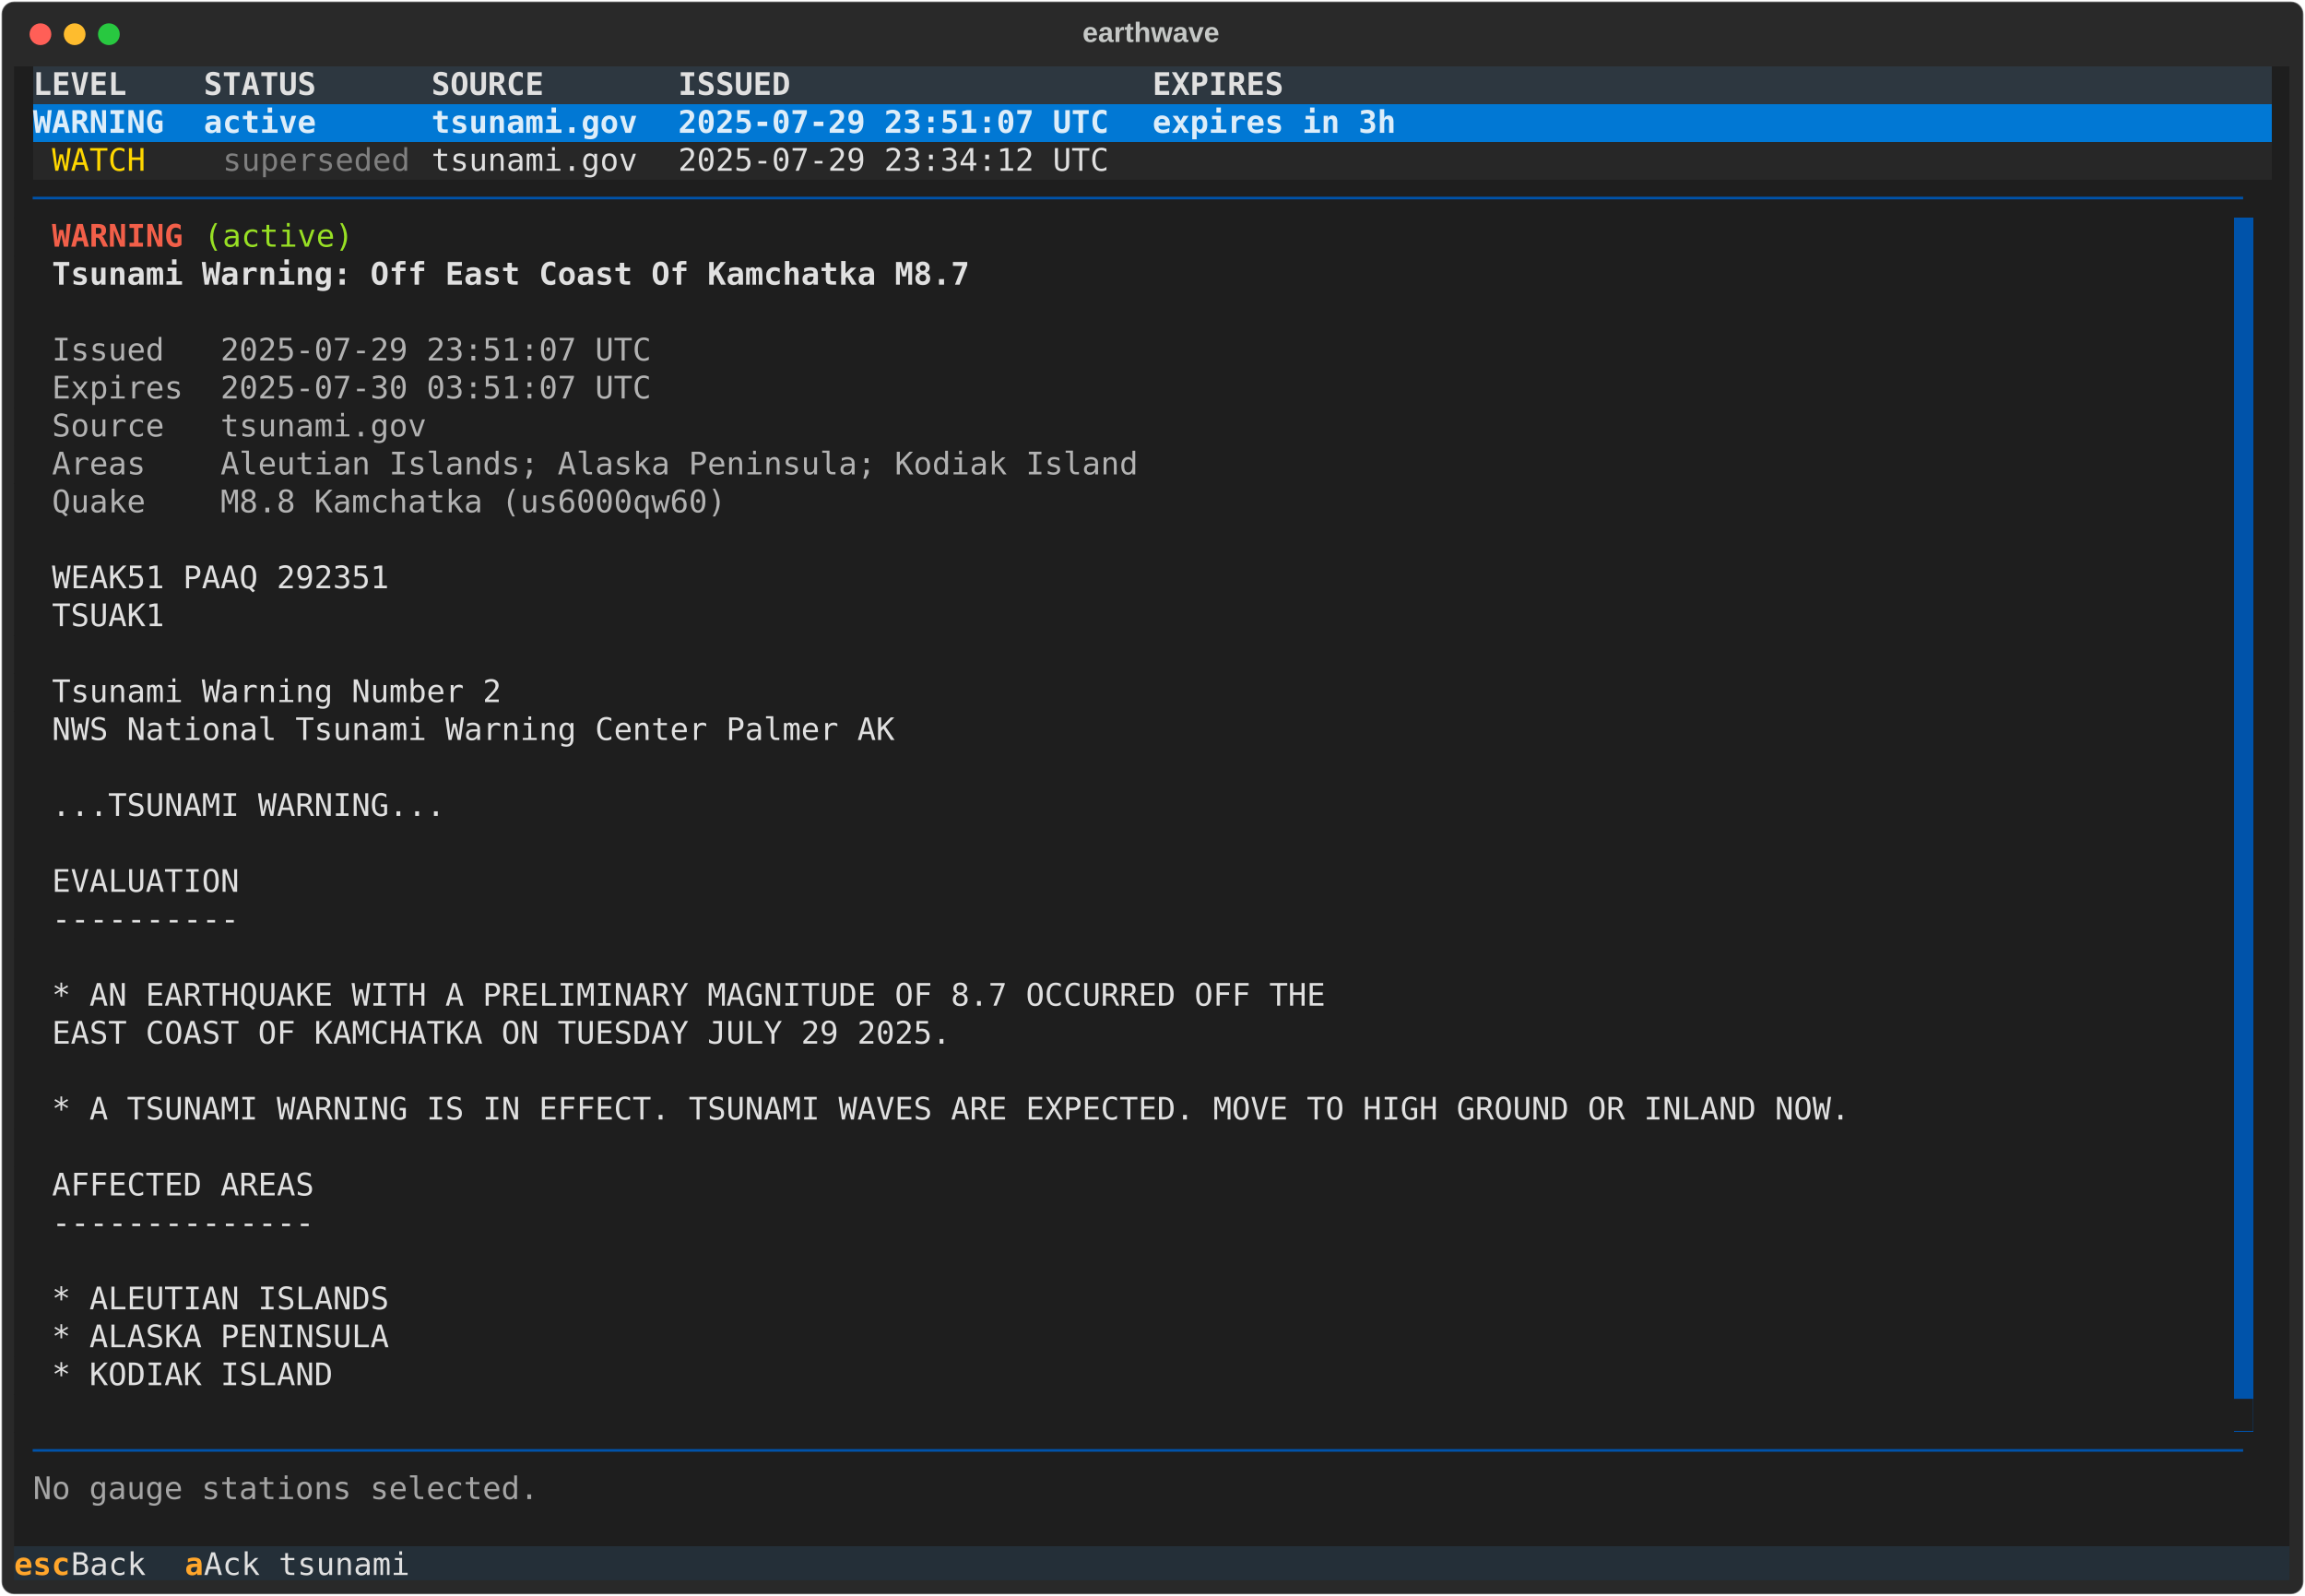
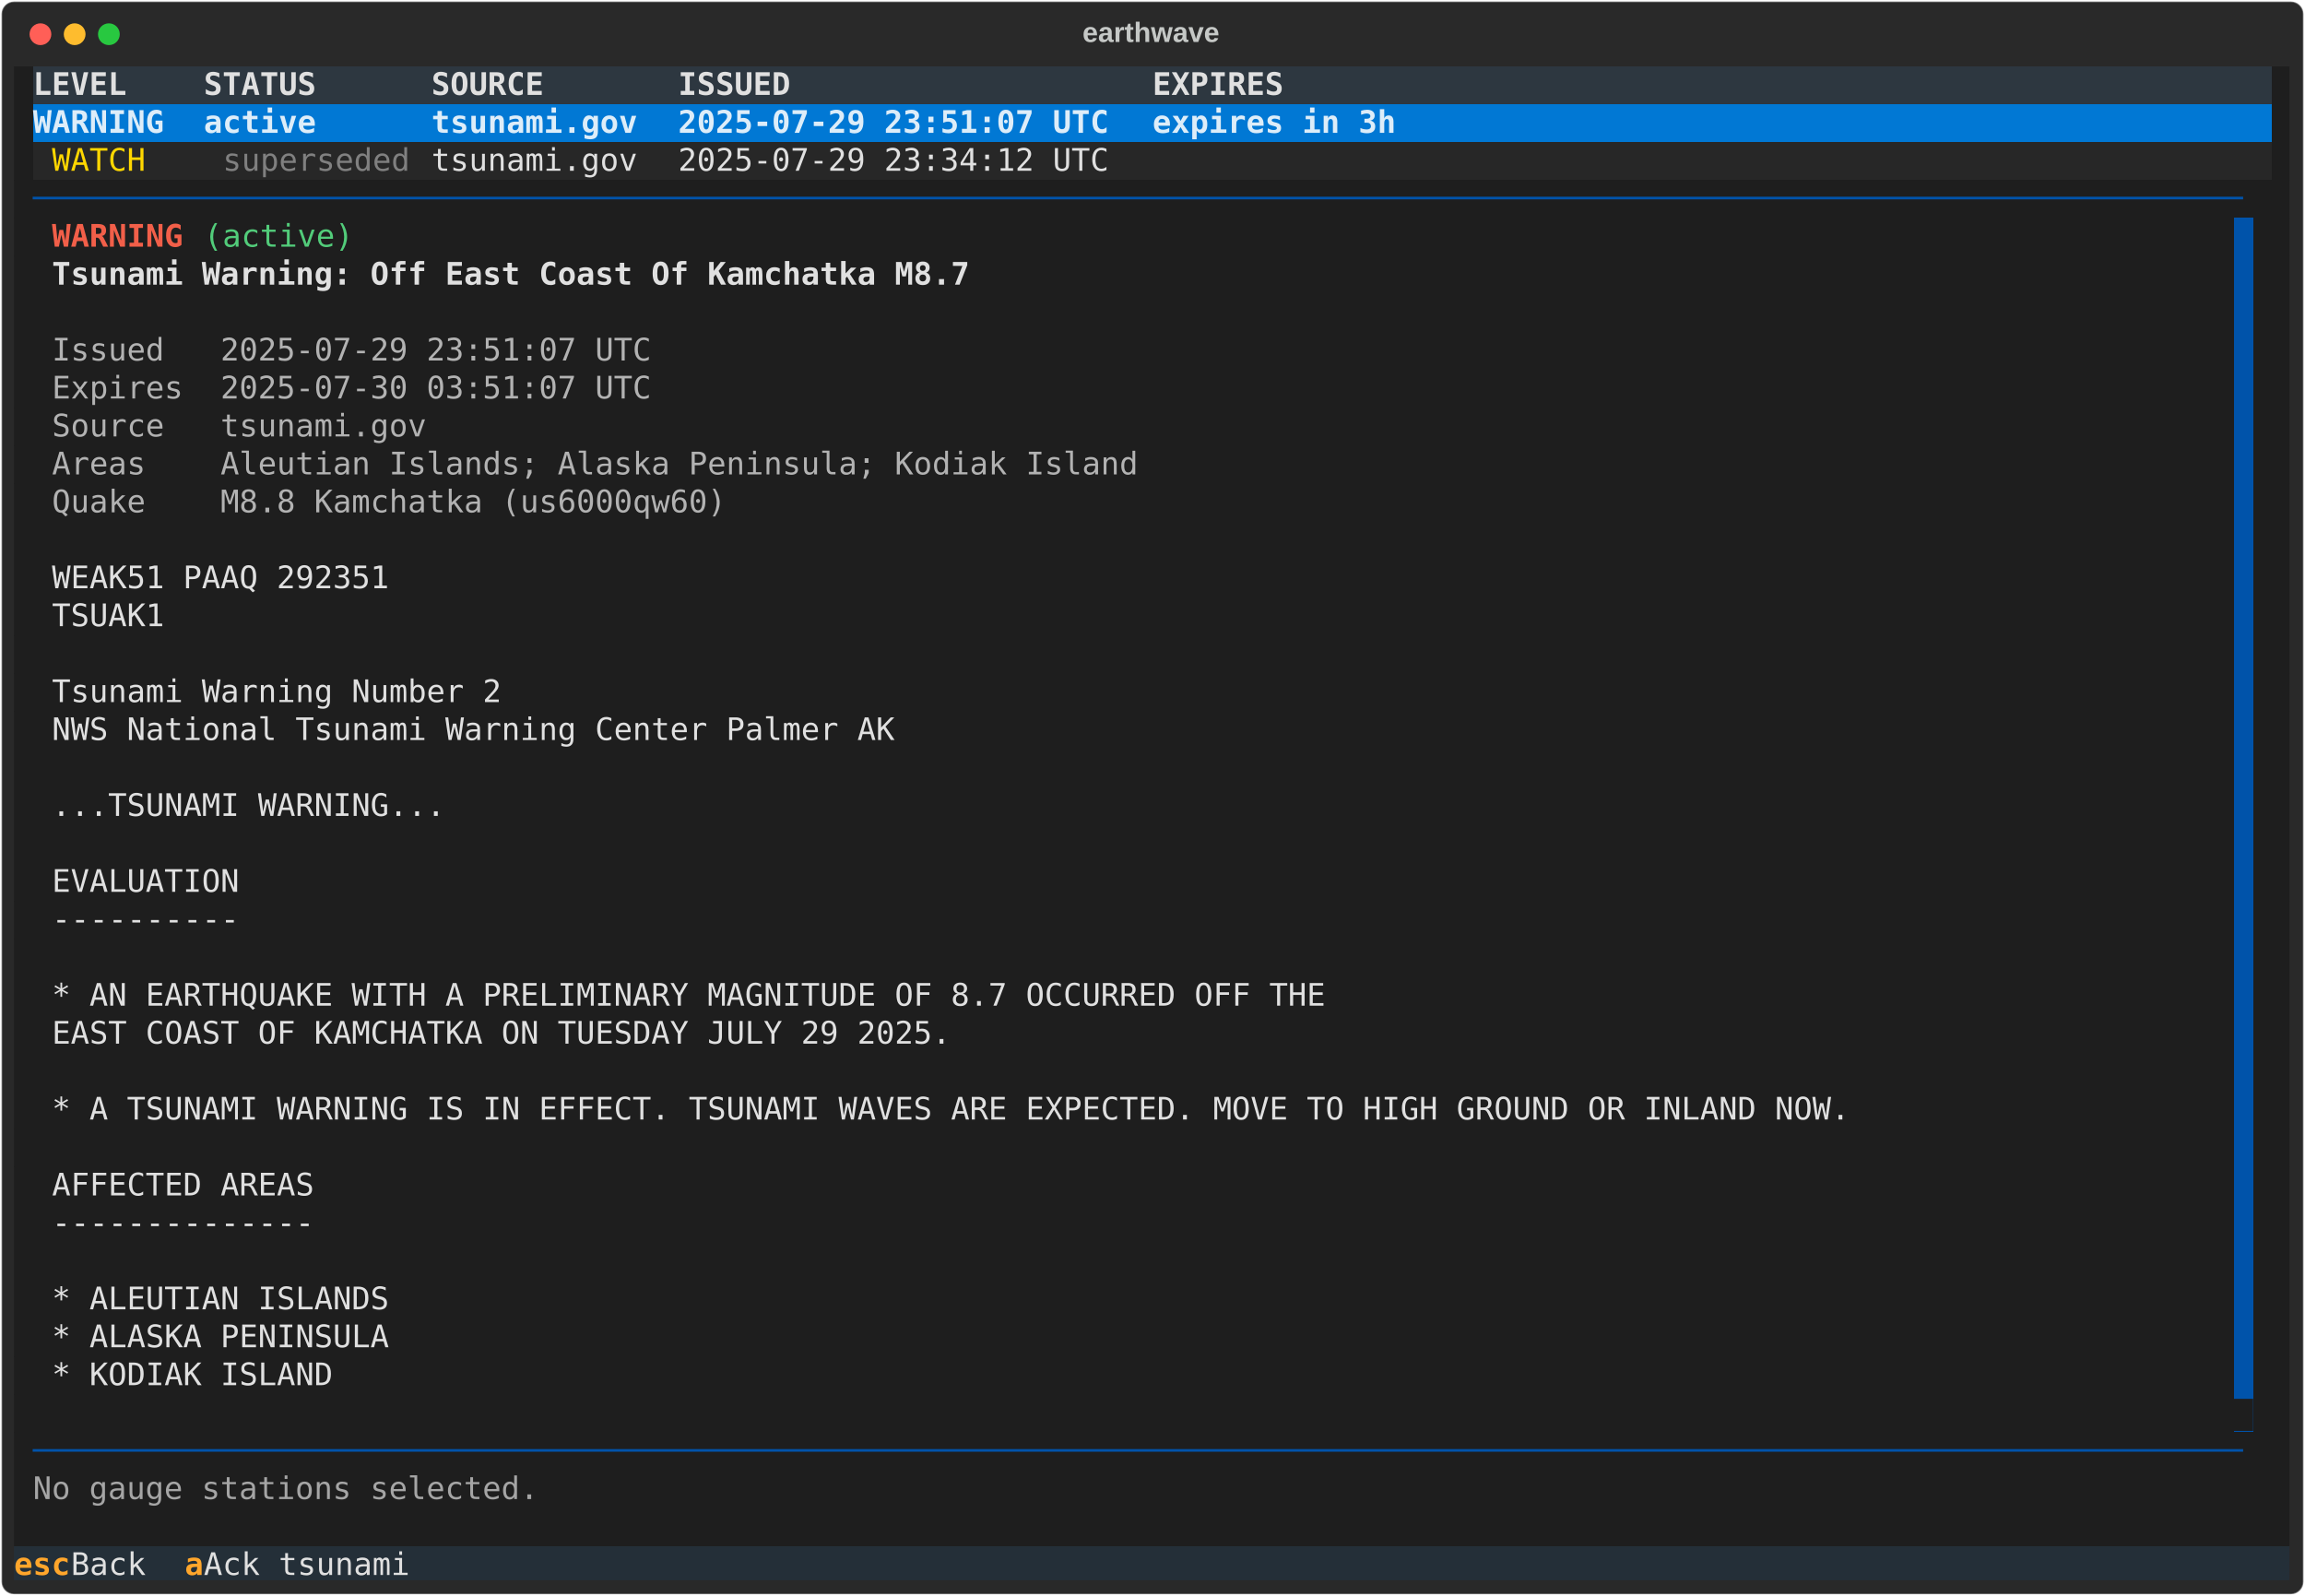
<svg xmlns="http://www.w3.org/2000/svg" class="rich-terminal" viewBox="0 0 1482 1026.0">
  <style>

    @font-face {
        font-family: "Fira Code";
        src: local("FiraCode-Regular"),
                url("https://cdnjs.cloudflare.com/ajax/libs/firacode/6.2.0/woff2/FiraCode-Regular.woff2") format("woff2"),
                url("https://cdnjs.cloudflare.com/ajax/libs/firacode/6.2.0/woff/FiraCode-Regular.woff") format("woff");
        font-style: normal;
        font-weight: 400;
    }
    @font-face {
        font-family: "Fira Code";
        src: local("FiraCode-Bold"),
                url("https://cdnjs.cloudflare.com/ajax/libs/firacode/6.2.0/woff2/FiraCode-Bold.woff2") format("woff2"),
                url("https://cdnjs.cloudflare.com/ajax/libs/firacode/6.2.0/woff/FiraCode-Bold.woff") format("woff");
        font-style: bold;
        font-weight: 700;
    }

    .terminal-matrix {
        font-family: Fira Code, monospace;
        font-size: 20px;
        line-height: 24.4px;
        font-variant-east-asian: full-width;
    }

    .terminal-title {
        font-size: 18px;
        font-weight: bold;
        font-family: arial;
    }

    .terminal-r1 { fill: #c5c8c6 }
.terminal-r2 { fill: #e0e0e0;font-weight: bold }
.terminal-r3 { fill: #ddedf9;font-weight: bold }
.terminal-r4 { fill: #e0e0e0 }
.terminal-r5 { fill: #ffd700 }
.terminal-r6 { fill: #808080 }
.terminal-r7 { fill: #0053aa }
.terminal-r8 { fill: #f25f49;font-weight: bold }
- .terminal-r9 { fill: #98e024 }
+ .terminal-r9 { fill: #52cc7a }
.terminal-r10 { fill: #1e1e1e }
.terminal-r11 { fill: #b2b2b2 }
.terminal-r12 { fill: #a5a5a5 }
.terminal-r13 { fill: #ffa62b;font-weight: bold }
    </style>
  <defs>
    <clipPath id="terminal-clip-terminal">
      <rect x="0" y="0" width="1463.0" height="975.0" />
    </clipPath>
    <clipPath id="terminal-line-0">
      <rect x="0" y="1.5" width="1464" height="24.65" />
    </clipPath>
    <clipPath id="terminal-line-1">
      <rect x="0" y="25.9" width="1464" height="24.65" />
    </clipPath>
    <clipPath id="terminal-line-2">
      <rect x="0" y="50.3" width="1464" height="24.65" />
    </clipPath>
    <clipPath id="terminal-line-3">
      <rect x="0" y="74.7" width="1464" height="24.65" />
    </clipPath>
    <clipPath id="terminal-line-4">
      <rect x="0" y="99.1" width="1464" height="24.65" />
    </clipPath>
    <clipPath id="terminal-line-5">
      <rect x="0" y="123.5" width="1464" height="24.65" />
    </clipPath>
    <clipPath id="terminal-line-6">
      <rect x="0" y="147.9" width="1464" height="24.65" />
    </clipPath>
    <clipPath id="terminal-line-7">
      <rect x="0" y="172.3" width="1464" height="24.65" />
    </clipPath>
    <clipPath id="terminal-line-8">
      <rect x="0" y="196.7" width="1464" height="24.65" />
    </clipPath>
    <clipPath id="terminal-line-9">
      <rect x="0" y="221.1" width="1464" height="24.65" />
    </clipPath>
    <clipPath id="terminal-line-10">
      <rect x="0" y="245.5" width="1464" height="24.65" />
    </clipPath>
    <clipPath id="terminal-line-11">
      <rect x="0" y="269.9" width="1464" height="24.65" />
    </clipPath>
    <clipPath id="terminal-line-12">
      <rect x="0" y="294.3" width="1464" height="24.65" />
    </clipPath>
    <clipPath id="terminal-line-13">
      <rect x="0" y="318.7" width="1464" height="24.65" />
    </clipPath>
    <clipPath id="terminal-line-14">
      <rect x="0" y="343.1" width="1464" height="24.65" />
    </clipPath>
    <clipPath id="terminal-line-15">
      <rect x="0" y="367.5" width="1464" height="24.65" />
    </clipPath>
    <clipPath id="terminal-line-16">
      <rect x="0" y="391.9" width="1464" height="24.65" />
    </clipPath>
    <clipPath id="terminal-line-17">
      <rect x="0" y="416.3" width="1464" height="24.65" />
    </clipPath>
    <clipPath id="terminal-line-18">
      <rect x="0" y="440.7" width="1464" height="24.65" />
    </clipPath>
    <clipPath id="terminal-line-19">
      <rect x="0" y="465.1" width="1464" height="24.65" />
    </clipPath>
    <clipPath id="terminal-line-20">
      <rect x="0" y="489.5" width="1464" height="24.65" />
    </clipPath>
    <clipPath id="terminal-line-21">
      <rect x="0" y="513.9" width="1464" height="24.65" />
    </clipPath>
    <clipPath id="terminal-line-22">
      <rect x="0" y="538.3" width="1464" height="24.65" />
    </clipPath>
    <clipPath id="terminal-line-23">
      <rect x="0" y="562.7" width="1464" height="24.65" />
    </clipPath>
    <clipPath id="terminal-line-24">
      <rect x="0" y="587.1" width="1464" height="24.65" />
    </clipPath>
    <clipPath id="terminal-line-25">
      <rect x="0" y="611.5" width="1464" height="24.65" />
    </clipPath>
    <clipPath id="terminal-line-26">
      <rect x="0" y="635.9" width="1464" height="24.65" />
    </clipPath>
    <clipPath id="terminal-line-27">
      <rect x="0" y="660.3" width="1464" height="24.65" />
    </clipPath>
    <clipPath id="terminal-line-28">
      <rect x="0" y="684.7" width="1464" height="24.65" />
    </clipPath>
    <clipPath id="terminal-line-29">
      <rect x="0" y="709.1" width="1464" height="24.65" />
    </clipPath>
    <clipPath id="terminal-line-30">
      <rect x="0" y="733.5" width="1464" height="24.65" />
    </clipPath>
    <clipPath id="terminal-line-31">
      <rect x="0" y="757.9" width="1464" height="24.65" />
    </clipPath>
    <clipPath id="terminal-line-32">
      <rect x="0" y="782.3" width="1464" height="24.65" />
    </clipPath>
    <clipPath id="terminal-line-33">
      <rect x="0" y="806.7" width="1464" height="24.65" />
    </clipPath>
    <clipPath id="terminal-line-34">
      <rect x="0" y="831.1" width="1464" height="24.65" />
    </clipPath>
    <clipPath id="terminal-line-35">
      <rect x="0" y="855.5" width="1464" height="24.65" />
    </clipPath>
    <clipPath id="terminal-line-36">
      <rect x="0" y="879.9" width="1464" height="24.65" />
    </clipPath>
    <clipPath id="terminal-line-37">
      <rect x="0" y="904.3" width="1464" height="24.65" />
    </clipPath>
    <clipPath id="terminal-line-38">
      <rect x="0" y="928.7" width="1464" height="24.65" />
    </clipPath>
  </defs>
  <rect fill="#292929" stroke="rgba(255,255,255,0.35)" stroke-width="1" x="1" y="1" width="1480" height="1024" rx="8" />
  <text class="terminal-title" fill="#c5c8c6" text-anchor="middle" x="740" y="27">earthwave</text>
  <g transform="translate(26,22)">
    <circle cx="0" cy="0" r="7" fill="#ff5f57" />
    <circle cx="22" cy="0" r="7" fill="#febc2e" />
    <circle cx="44" cy="0" r="7" fill="#28c840" />
  </g>
  <g transform="translate(9, 41)" clip-path="url(#terminal-clip-terminal)">
    <rect fill="#1e1e1e" x="0" y="1.5" width="12.2" height="24.65" shape-rendering="crispEdges" />
    <rect fill="#2d3740" x="12.2" y="1.5" width="109.8" height="24.65" shape-rendering="crispEdges" />
    <rect fill="#2d3740" x="122" y="1.5" width="146.4" height="24.65" shape-rendering="crispEdges" />
    <rect fill="#2d3740" x="268.4" y="1.5" width="158.6" height="24.65" shape-rendering="crispEdges" />
    <rect fill="#2d3740" x="427" y="1.5" width="305" height="24.65" shape-rendering="crispEdges" />
    <rect fill="#2d3740" x="732" y="1.5" width="183" height="24.65" shape-rendering="crispEdges" />
    <rect fill="#2d3740" x="915" y="1.5" width="536.8" height="24.65" shape-rendering="crispEdges" />
    <rect fill="#1e1e1e" x="1451.8" y="1.5" width="12.2" height="24.65" shape-rendering="crispEdges" />
    <rect fill="#1e1e1e" x="0" y="25.9" width="12.2" height="24.65" shape-rendering="crispEdges" />
    <rect fill="#0178d4" x="12.2" y="25.9" width="109.8" height="24.65" shape-rendering="crispEdges" />
    <rect fill="#0178d4" x="122" y="25.9" width="146.4" height="24.65" shape-rendering="crispEdges" />
    <rect fill="#0178d4" x="268.4" y="25.9" width="158.6" height="24.65" shape-rendering="crispEdges" />
    <rect fill="#0178d4" x="427" y="25.9" width="305" height="24.65" shape-rendering="crispEdges" />
    <rect fill="#0178d4" x="732" y="25.9" width="183" height="24.65" shape-rendering="crispEdges" />
    <rect fill="#0178d4" x="915" y="25.9" width="536.8" height="24.65" shape-rendering="crispEdges" />
    <rect fill="#1e1e1e" x="1451.8" y="25.9" width="12.2" height="24.65" shape-rendering="crispEdges" />
    <rect fill="#1e1e1e" x="0" y="50.3" width="12.2" height="24.65" shape-rendering="crispEdges" />
    <rect fill="#272727" x="12.2" y="50.3" width="12.2" height="24.65" shape-rendering="crispEdges" />
    <rect fill="#272727" x="24.4" y="50.3" width="61" height="24.65" shape-rendering="crispEdges" />
    <rect fill="#272727" x="85.4" y="50.3" width="36.6" height="24.65" shape-rendering="crispEdges" />
    <rect fill="#272727" x="122" y="50.3" width="12.2" height="24.65" shape-rendering="crispEdges" />
    <rect fill="#272727" x="134.2" y="50.3" width="122" height="24.65" shape-rendering="crispEdges" />
    <rect fill="#272727" x="256.2" y="50.3" width="12.2" height="24.65" shape-rendering="crispEdges" />
    <rect fill="#272727" x="268.4" y="50.3" width="158.6" height="24.65" shape-rendering="crispEdges" />
    <rect fill="#272727" x="427" y="50.3" width="305" height="24.65" shape-rendering="crispEdges" />
    <rect fill="#272727" x="732" y="50.3" width="183" height="24.65" shape-rendering="crispEdges" />
    <rect fill="#272727" x="915" y="50.3" width="536.8" height="24.65" shape-rendering="crispEdges" />
    <rect fill="#1e1e1e" x="1451.8" y="50.3" width="12.2" height="24.65" shape-rendering="crispEdges" />
    <rect fill="#1e1e1e" x="0" y="74.7" width="12.2" height="24.65" shape-rendering="crispEdges" />
    <rect fill="#1e1e1e" x="12.2" y="74.7" width="1439.6" height="24.65" shape-rendering="crispEdges" />
    <rect fill="#1e1e1e" x="1451.8" y="74.7" width="12.2" height="24.65" shape-rendering="crispEdges" />
    <rect fill="#1e1e1e" x="0" y="99.1" width="24.4" height="24.65" shape-rendering="crispEdges" />
    <rect fill="#1e1e1e" x="24.4" y="99.1" width="97.6" height="24.65" shape-rendering="crispEdges" />
    <rect fill="#1e1e1e" x="122" y="99.1" width="97.6" height="24.65" shape-rendering="crispEdges" />
    <rect fill="#1e1e1e" x="219.6" y="99.1" width="1207.8" height="24.65" shape-rendering="crispEdges" />
    <rect fill="#0053aa" x="1427.4" y="99.1" width="12.2" height="24.65" shape-rendering="crispEdges" />
    <rect fill="#1e1e1e" x="1439.6" y="99.1" width="24.4" height="24.65" shape-rendering="crispEdges" />
    <rect fill="#1e1e1e" x="0" y="123.5" width="24.4" height="24.65" shape-rendering="crispEdges" />
    <rect fill="#1e1e1e" x="24.4" y="123.5" width="597.8" height="24.65" shape-rendering="crispEdges" />
    <rect fill="#1e1e1e" x="622.2" y="123.5" width="805.2" height="24.65" shape-rendering="crispEdges" />
    <rect fill="#0053aa" x="1427.4" y="123.5" width="12.2" height="24.65" shape-rendering="crispEdges" />
    <rect fill="#1e1e1e" x="1439.6" y="123.5" width="24.4" height="24.65" shape-rendering="crispEdges" />
    <rect fill="#1e1e1e" x="0" y="147.9" width="24.4" height="24.65" shape-rendering="crispEdges" />
    <rect fill="#1e1e1e" x="24.4" y="147.9" width="0" height="24.65" shape-rendering="crispEdges" />
    <rect fill="#1e1e1e" x="24.4" y="147.9" width="1403" height="24.65" shape-rendering="crispEdges" />
    <rect fill="#0053aa" x="1427.4" y="147.9" width="12.2" height="24.65" shape-rendering="crispEdges" />
    <rect fill="#1e1e1e" x="1439.6" y="147.9" width="24.4" height="24.65" shape-rendering="crispEdges" />
    <rect fill="#1e1e1e" x="0" y="172.3" width="24.4" height="24.65" shape-rendering="crispEdges" />
    <rect fill="#1e1e1e" x="24.4" y="172.3" width="390.4" height="24.65" shape-rendering="crispEdges" />
    <rect fill="#1e1e1e" x="414.8" y="172.3" width="1012.6" height="24.65" shape-rendering="crispEdges" />
    <rect fill="#0053aa" x="1427.4" y="172.3" width="12.2" height="24.65" shape-rendering="crispEdges" />
    <rect fill="#1e1e1e" x="1439.6" y="172.3" width="24.4" height="24.65" shape-rendering="crispEdges" />
    <rect fill="#1e1e1e" x="0" y="196.7" width="24.4" height="24.65" shape-rendering="crispEdges" />
    <rect fill="#1e1e1e" x="24.4" y="196.7" width="390.4" height="24.65" shape-rendering="crispEdges" />
    <rect fill="#1e1e1e" x="414.8" y="196.7" width="1012.6" height="24.65" shape-rendering="crispEdges" />
    <rect fill="#0053aa" x="1427.4" y="196.7" width="12.2" height="24.65" shape-rendering="crispEdges" />
    <rect fill="#1e1e1e" x="1439.6" y="196.7" width="24.4" height="24.65" shape-rendering="crispEdges" />
    <rect fill="#1e1e1e" x="0" y="221.1" width="24.4" height="24.65" shape-rendering="crispEdges" />
    <rect fill="#1e1e1e" x="24.4" y="221.1" width="244" height="24.65" shape-rendering="crispEdges" />
    <rect fill="#1e1e1e" x="268.4" y="221.1" width="1159" height="24.65" shape-rendering="crispEdges" />
    <rect fill="#0053aa" x="1427.4" y="221.1" width="12.2" height="24.65" shape-rendering="crispEdges" />
    <rect fill="#1e1e1e" x="1439.6" y="221.1" width="24.4" height="24.65" shape-rendering="crispEdges" />
    <rect fill="#1e1e1e" x="0" y="245.5" width="24.4" height="24.65" shape-rendering="crispEdges" />
    <rect fill="#1e1e1e" x="24.4" y="245.5" width="707.6" height="24.65" shape-rendering="crispEdges" />
    <rect fill="#1e1e1e" x="732" y="245.5" width="695.4" height="24.65" shape-rendering="crispEdges" />
    <rect fill="#0053aa" x="1427.4" y="245.5" width="12.2" height="24.65" shape-rendering="crispEdges" />
    <rect fill="#1e1e1e" x="1439.6" y="245.5" width="24.4" height="24.65" shape-rendering="crispEdges" />
    <rect fill="#1e1e1e" x="0" y="269.9" width="24.4" height="24.65" shape-rendering="crispEdges" />
    <rect fill="#1e1e1e" x="24.4" y="269.9" width="439.2" height="24.65" shape-rendering="crispEdges" />
    <rect fill="#1e1e1e" x="463.6" y="269.9" width="963.8" height="24.65" shape-rendering="crispEdges" />
    <rect fill="#0053aa" x="1427.4" y="269.9" width="12.2" height="24.65" shape-rendering="crispEdges" />
    <rect fill="#1e1e1e" x="1439.6" y="269.9" width="24.4" height="24.65" shape-rendering="crispEdges" />
    <rect fill="#1e1e1e" x="0" y="294.3" width="24.4" height="24.65" shape-rendering="crispEdges" />
    <rect fill="#1e1e1e" x="24.4" y="294.3" width="0" height="24.65" shape-rendering="crispEdges" />
    <rect fill="#1e1e1e" x="24.4" y="294.3" width="1403" height="24.65" shape-rendering="crispEdges" />
    <rect fill="#0053aa" x="1427.4" y="294.3" width="12.2" height="24.65" shape-rendering="crispEdges" />
    <rect fill="#1e1e1e" x="1439.6" y="294.3" width="24.4" height="24.65" shape-rendering="crispEdges" />
    <rect fill="#1e1e1e" x="0" y="318.7" width="24.4" height="24.65" shape-rendering="crispEdges" />
    <rect fill="#1e1e1e" x="24.4" y="318.7" width="219.6" height="24.65" shape-rendering="crispEdges" />
    <rect fill="#1e1e1e" x="244" y="318.7" width="1183.4" height="24.65" shape-rendering="crispEdges" />
    <rect fill="#0053aa" x="1427.4" y="318.7" width="12.2" height="24.65" shape-rendering="crispEdges" />
    <rect fill="#1e1e1e" x="1439.6" y="318.7" width="24.4" height="24.65" shape-rendering="crispEdges" />
    <rect fill="#1e1e1e" x="0" y="343.1" width="24.4" height="24.65" shape-rendering="crispEdges" />
    <rect fill="#1e1e1e" x="24.4" y="343.1" width="73.2" height="24.65" shape-rendering="crispEdges" />
    <rect fill="#1e1e1e" x="97.6" y="343.1" width="1329.8" height="24.65" shape-rendering="crispEdges" />
    <rect fill="#0053aa" x="1427.4" y="343.1" width="12.2" height="24.65" shape-rendering="crispEdges" />
    <rect fill="#1e1e1e" x="1439.6" y="343.1" width="24.4" height="24.65" shape-rendering="crispEdges" />
    <rect fill="#1e1e1e" x="0" y="367.5" width="24.4" height="24.65" shape-rendering="crispEdges" />
    <rect fill="#1e1e1e" x="24.4" y="367.5" width="0" height="24.65" shape-rendering="crispEdges" />
    <rect fill="#1e1e1e" x="24.4" y="367.5" width="1403" height="24.65" shape-rendering="crispEdges" />
    <rect fill="#0053aa" x="1427.4" y="367.5" width="12.2" height="24.65" shape-rendering="crispEdges" />
    <rect fill="#1e1e1e" x="1439.6" y="367.5" width="24.4" height="24.65" shape-rendering="crispEdges" />
    <rect fill="#1e1e1e" x="0" y="391.9" width="24.4" height="24.65" shape-rendering="crispEdges" />
    <rect fill="#1e1e1e" x="24.4" y="391.9" width="292.8" height="24.65" shape-rendering="crispEdges" />
    <rect fill="#1e1e1e" x="317.2" y="391.9" width="1110.2" height="24.65" shape-rendering="crispEdges" />
    <rect fill="#0053aa" x="1427.4" y="391.9" width="12.2" height="24.65" shape-rendering="crispEdges" />
    <rect fill="#1e1e1e" x="1439.6" y="391.9" width="24.4" height="24.65" shape-rendering="crispEdges" />
    <rect fill="#1e1e1e" x="0" y="416.3" width="24.4" height="24.65" shape-rendering="crispEdges" />
    <rect fill="#1e1e1e" x="24.4" y="416.3" width="549" height="24.65" shape-rendering="crispEdges" />
    <rect fill="#1e1e1e" x="573.4" y="416.3" width="854" height="24.65" shape-rendering="crispEdges" />
    <rect fill="#0053aa" x="1427.4" y="416.3" width="12.2" height="24.65" shape-rendering="crispEdges" />
    <rect fill="#1e1e1e" x="1439.6" y="416.3" width="24.4" height="24.65" shape-rendering="crispEdges" />
    <rect fill="#1e1e1e" x="0" y="440.7" width="24.4" height="24.65" shape-rendering="crispEdges" />
    <rect fill="#1e1e1e" x="24.4" y="440.7" width="0" height="24.65" shape-rendering="crispEdges" />
    <rect fill="#1e1e1e" x="24.4" y="440.7" width="1403" height="24.65" shape-rendering="crispEdges" />
    <rect fill="#0053aa" x="1427.4" y="440.7" width="12.2" height="24.65" shape-rendering="crispEdges" />
    <rect fill="#1e1e1e" x="1439.6" y="440.7" width="24.4" height="24.65" shape-rendering="crispEdges" />
    <rect fill="#1e1e1e" x="0" y="465.1" width="24.4" height="24.65" shape-rendering="crispEdges" />
    <rect fill="#1e1e1e" x="24.4" y="465.1" width="256.2" height="24.65" shape-rendering="crispEdges" />
    <rect fill="#1e1e1e" x="280.6" y="465.1" width="1146.8" height="24.65" shape-rendering="crispEdges" />
    <rect fill="#0053aa" x="1427.4" y="465.1" width="12.2" height="24.65" shape-rendering="crispEdges" />
    <rect fill="#1e1e1e" x="1439.6" y="465.1" width="24.4" height="24.65" shape-rendering="crispEdges" />
    <rect fill="#1e1e1e" x="0" y="489.5" width="24.4" height="24.65" shape-rendering="crispEdges" />
    <rect fill="#1e1e1e" x="24.4" y="489.5" width="0" height="24.65" shape-rendering="crispEdges" />
    <rect fill="#1e1e1e" x="24.4" y="489.5" width="1403" height="24.65" shape-rendering="crispEdges" />
    <rect fill="#0053aa" x="1427.4" y="489.5" width="12.2" height="24.65" shape-rendering="crispEdges" />
    <rect fill="#1e1e1e" x="1439.6" y="489.5" width="24.4" height="24.65" shape-rendering="crispEdges" />
    <rect fill="#1e1e1e" x="0" y="513.9" width="24.4" height="24.65" shape-rendering="crispEdges" />
    <rect fill="#1e1e1e" x="24.4" y="513.9" width="122" height="24.65" shape-rendering="crispEdges" />
    <rect fill="#1e1e1e" x="146.4" y="513.9" width="1281" height="24.65" shape-rendering="crispEdges" />
    <rect fill="#0053aa" x="1427.4" y="513.9" width="12.2" height="24.65" shape-rendering="crispEdges" />
    <rect fill="#1e1e1e" x="1439.6" y="513.9" width="24.4" height="24.65" shape-rendering="crispEdges" />
    <rect fill="#1e1e1e" x="0" y="538.3" width="24.4" height="24.65" shape-rendering="crispEdges" />
    <rect fill="#1e1e1e" x="24.4" y="538.3" width="122" height="24.65" shape-rendering="crispEdges" />
    <rect fill="#1e1e1e" x="146.4" y="538.3" width="1281" height="24.65" shape-rendering="crispEdges" />
    <rect fill="#0053aa" x="1427.4" y="538.3" width="12.2" height="24.65" shape-rendering="crispEdges" />
    <rect fill="#1e1e1e" x="1439.6" y="538.3" width="24.4" height="24.65" shape-rendering="crispEdges" />
    <rect fill="#1e1e1e" x="0" y="562.7" width="24.4" height="24.65" shape-rendering="crispEdges" />
    <rect fill="#1e1e1e" x="24.4" y="562.7" width="0" height="24.65" shape-rendering="crispEdges" />
    <rect fill="#1e1e1e" x="24.4" y="562.7" width="1403" height="24.65" shape-rendering="crispEdges" />
    <rect fill="#0053aa" x="1427.4" y="562.7" width="12.2" height="24.65" shape-rendering="crispEdges" />
    <rect fill="#1e1e1e" x="1439.6" y="562.7" width="24.4" height="24.65" shape-rendering="crispEdges" />
    <rect fill="#1e1e1e" x="0" y="587.1" width="24.4" height="24.65" shape-rendering="crispEdges" />
    <rect fill="#1e1e1e" x="24.4" y="587.1" width="854" height="24.65" shape-rendering="crispEdges" />
    <rect fill="#1e1e1e" x="878.4" y="587.1" width="549" height="24.65" shape-rendering="crispEdges" />
    <rect fill="#0053aa" x="1427.4" y="587.1" width="12.2" height="24.65" shape-rendering="crispEdges" />
    <rect fill="#1e1e1e" x="1439.6" y="587.1" width="24.4" height="24.65" shape-rendering="crispEdges" />
    <rect fill="#1e1e1e" x="0" y="611.5" width="24.4" height="24.65" shape-rendering="crispEdges" />
    <rect fill="#1e1e1e" x="24.4" y="611.5" width="634.4" height="24.65" shape-rendering="crispEdges" />
    <rect fill="#1e1e1e" x="658.8" y="611.5" width="768.6" height="24.65" shape-rendering="crispEdges" />
    <rect fill="#0053aa" x="1427.4" y="611.5" width="12.2" height="24.65" shape-rendering="crispEdges" />
    <rect fill="#1e1e1e" x="1439.6" y="611.5" width="24.4" height="24.65" shape-rendering="crispEdges" />
    <rect fill="#1e1e1e" x="0" y="635.9" width="24.4" height="24.65" shape-rendering="crispEdges" />
    <rect fill="#1e1e1e" x="24.4" y="635.9" width="0" height="24.65" shape-rendering="crispEdges" />
    <rect fill="#1e1e1e" x="24.4" y="635.9" width="1403" height="24.65" shape-rendering="crispEdges" />
    <rect fill="#0053aa" x="1427.4" y="635.9" width="12.2" height="24.65" shape-rendering="crispEdges" />
    <rect fill="#1e1e1e" x="1439.6" y="635.9" width="24.4" height="24.65" shape-rendering="crispEdges" />
    <rect fill="#1e1e1e" x="0" y="660.3" width="24.4" height="24.65" shape-rendering="crispEdges" />
    <rect fill="#1e1e1e" x="24.4" y="660.3" width="1195.6" height="24.65" shape-rendering="crispEdges" />
    <rect fill="#1e1e1e" x="1220" y="660.3" width="207.4" height="24.65" shape-rendering="crispEdges" />
    <rect fill="#0053aa" x="1427.4" y="660.3" width="12.2" height="24.65" shape-rendering="crispEdges" />
    <rect fill="#1e1e1e" x="1439.6" y="660.3" width="24.4" height="24.65" shape-rendering="crispEdges" />
    <rect fill="#1e1e1e" x="0" y="684.7" width="24.4" height="24.65" shape-rendering="crispEdges" />
    <rect fill="#1e1e1e" x="24.4" y="684.7" width="0" height="24.65" shape-rendering="crispEdges" />
    <rect fill="#1e1e1e" x="24.4" y="684.7" width="1403" height="24.65" shape-rendering="crispEdges" />
    <rect fill="#0053aa" x="1427.4" y="684.7" width="12.2" height="24.65" shape-rendering="crispEdges" />
    <rect fill="#1e1e1e" x="1439.6" y="684.7" width="24.4" height="24.65" shape-rendering="crispEdges" />
    <rect fill="#1e1e1e" x="0" y="709.1" width="24.4" height="24.65" shape-rendering="crispEdges" />
    <rect fill="#1e1e1e" x="24.4" y="709.1" width="170.8" height="24.65" shape-rendering="crispEdges" />
    <rect fill="#1e1e1e" x="195.2" y="709.1" width="1232.2" height="24.65" shape-rendering="crispEdges" />
    <rect fill="#0053aa" x="1427.4" y="709.1" width="12.2" height="24.65" shape-rendering="crispEdges" />
    <rect fill="#1e1e1e" x="1439.6" y="709.1" width="24.4" height="24.65" shape-rendering="crispEdges" />
    <rect fill="#1e1e1e" x="0" y="733.5" width="24.4" height="24.65" shape-rendering="crispEdges" />
    <rect fill="#1e1e1e" x="24.4" y="733.5" width="170.8" height="24.65" shape-rendering="crispEdges" />
    <rect fill="#1e1e1e" x="195.2" y="733.5" width="1232.2" height="24.65" shape-rendering="crispEdges" />
    <rect fill="#0053aa" x="1427.4" y="733.5" width="12.2" height="24.65" shape-rendering="crispEdges" />
    <rect fill="#1e1e1e" x="1439.6" y="733.5" width="24.4" height="24.65" shape-rendering="crispEdges" />
    <rect fill="#1e1e1e" x="0" y="757.9" width="24.4" height="24.65" shape-rendering="crispEdges" />
    <rect fill="#1e1e1e" x="24.4" y="757.9" width="0" height="24.65" shape-rendering="crispEdges" />
    <rect fill="#1e1e1e" x="24.4" y="757.9" width="1403" height="24.65" shape-rendering="crispEdges" />
    <rect fill="#0053aa" x="1427.4" y="757.9" width="12.2" height="24.65" shape-rendering="crispEdges" />
    <rect fill="#1e1e1e" x="1439.6" y="757.9" width="24.4" height="24.65" shape-rendering="crispEdges" />
    <rect fill="#1e1e1e" x="0" y="782.3" width="24.4" height="24.65" shape-rendering="crispEdges" />
    <rect fill="#1e1e1e" x="24.4" y="782.3" width="244" height="24.65" shape-rendering="crispEdges" />
    <rect fill="#1e1e1e" x="268.4" y="782.3" width="1159" height="24.65" shape-rendering="crispEdges" />
    <rect fill="#0053aa" x="1427.4" y="782.3" width="12.2" height="24.65" shape-rendering="crispEdges" />
    <rect fill="#1e1e1e" x="1439.6" y="782.3" width="24.4" height="24.65" shape-rendering="crispEdges" />
    <rect fill="#1e1e1e" x="0" y="806.7" width="24.4" height="24.65" shape-rendering="crispEdges" />
    <rect fill="#1e1e1e" x="24.4" y="806.7" width="244" height="24.65" shape-rendering="crispEdges" />
    <rect fill="#1e1e1e" x="268.4" y="806.7" width="1159" height="24.65" shape-rendering="crispEdges" />
    <rect fill="#0053aa" x="1427.4" y="806.7" width="12.2" height="24.65" shape-rendering="crispEdges" />
    <rect fill="#1e1e1e" x="1439.6" y="806.7" width="24.4" height="24.65" shape-rendering="crispEdges" />
    <rect fill="#1e1e1e" x="0" y="831.1" width="24.4" height="24.65" shape-rendering="crispEdges" />
    <rect fill="#1e1e1e" x="24.4" y="831.1" width="207.4" height="24.65" shape-rendering="crispEdges" />
    <rect fill="#1e1e1e" x="231.8" y="831.1" width="1195.6" height="24.65" shape-rendering="crispEdges" />
    <rect fill="#0053aa" x="1427.4" y="831.1" width="12.2" height="24.65" shape-rendering="crispEdges" />
    <rect fill="#1e1e1e" x="1439.6" y="831.1" width="24.4" height="24.65" shape-rendering="crispEdges" />
    <rect fill="#1e1e1e" x="0" y="855.5" width="24.4" height="24.65" shape-rendering="crispEdges" />
    <rect fill="#1e1e1e" x="24.4" y="855.5" width="0" height="24.65" shape-rendering="crispEdges" />
    <rect fill="#1e1e1e" x="24.4" y="855.5" width="1403" height="24.65" shape-rendering="crispEdges" />
    <rect fill="#0053aa" x="1427.4" y="855.5" width="12.2" height="24.65" shape-rendering="crispEdges" />
    <rect fill="#1e1e1e" x="1439.6" y="855.5" width="24.4" height="24.65" shape-rendering="crispEdges" />
    <rect fill="#1e1e1e" x="0" y="879.9" width="12.2" height="24.65" shape-rendering="crispEdges" />
    <rect fill="#1e1e1e" x="12.2" y="879.9" width="1439.6" height="24.65" shape-rendering="crispEdges" />
    <rect fill="#1e1e1e" x="1451.8" y="879.9" width="12.2" height="24.65" shape-rendering="crispEdges" />
    <rect fill="#1e1e1e" x="0" y="904.3" width="12.2" height="24.65" shape-rendering="crispEdges" />
    <rect fill="#1e1e1e" x="12.2" y="904.3" width="329.4" height="24.65" shape-rendering="crispEdges" />
    <rect fill="#1e1e1e" x="341.6" y="904.3" width="1122.4" height="24.65" shape-rendering="crispEdges" />
    <rect fill="#1e1e1e" x="0" y="928.7" width="1464" height="24.65" shape-rendering="crispEdges" />
    <rect fill="#242f38" x="0" y="953.1" width="36.6" height="24.65" shape-rendering="crispEdges" />
    <rect fill="#242f38" x="36.6" y="953.1" width="61" height="24.65" shape-rendering="crispEdges" />
    <rect fill="#242f38" x="97.6" y="953.1" width="12.2" height="24.65" shape-rendering="crispEdges" />
    <rect fill="#242f38" x="109.8" y="953.1" width="12.2" height="24.65" shape-rendering="crispEdges" />
    <rect fill="#242f38" x="122" y="953.1" width="146.4" height="24.65" shape-rendering="crispEdges" />
    <rect fill="#242f38" x="268.4" y="953.1" width="1195.6" height="24.65" shape-rendering="crispEdges" />
    <g class="terminal-matrix">
      <text class="terminal-r2" x="12.2" y="20" textLength="109.8" clip-path="url(#terminal-line-0)"> LEVEL   </text>
      <text class="terminal-r2" x="122" y="20" textLength="146.4" clip-path="url(#terminal-line-0)"> STATUS     </text>
      <text class="terminal-r2" x="268.4" y="20" textLength="158.6" clip-path="url(#terminal-line-0)"> SOURCE      </text>
      <text class="terminal-r2" x="427" y="20" textLength="305" clip-path="url(#terminal-line-0)"> ISSUED                  </text>
      <text class="terminal-r2" x="732" y="20" textLength="183" clip-path="url(#terminal-line-0)"> EXPIRES       </text>
      <text class="terminal-r1" x="1464" y="20" textLength="12.2" clip-path="url(#terminal-line-0)">
</text>
      <text class="terminal-r3" x="12.2" y="44.4" textLength="109.8" clip-path="url(#terminal-line-1)"> WARNING </text>
      <text class="terminal-r3" x="122" y="44.4" textLength="146.4" clip-path="url(#terminal-line-1)"> active     </text>
      <text class="terminal-r3" x="268.4" y="44.4" textLength="158.6" clip-path="url(#terminal-line-1)"> tsunami.gov </text>
      <text class="terminal-r3" x="427" y="44.4" textLength="305" clip-path="url(#terminal-line-1)"> 2025-07-29 23:51:07 UTC </text>
      <text class="terminal-r3" x="732" y="44.4" textLength="183" clip-path="url(#terminal-line-1)"> expires in 3h </text>
      <text class="terminal-r1" x="1464" y="44.4" textLength="12.2" clip-path="url(#terminal-line-1)">
</text>
      <text class="terminal-r5" x="24.4" y="68.8" textLength="61" clip-path="url(#terminal-line-2)">WATCH</text>
      <text class="terminal-r6" x="134.2" y="68.8" textLength="122" clip-path="url(#terminal-line-2)">superseded</text>
      <text class="terminal-r4" x="268.4" y="68.8" textLength="158.6" clip-path="url(#terminal-line-2)"> tsunami.gov </text>
      <text class="terminal-r4" x="427" y="68.8" textLength="305" clip-path="url(#terminal-line-2)"> 2025-07-29 23:34:12 UTC </text>
      <text class="terminal-r1" x="1464" y="68.8" textLength="12.2" clip-path="url(#terminal-line-2)">
</text>
      <text class="terminal-r7" x="12.2" y="93.2" textLength="1439.6" clip-path="url(#terminal-line-3)">──────────────────────────────────────────────────────────────────────────────────────────────────────────────────────</text>
      <text class="terminal-r1" x="1464" y="93.2" textLength="12.2" clip-path="url(#terminal-line-3)">
</text>
      <text class="terminal-r8" x="24.4" y="117.6" textLength="97.6" clip-path="url(#terminal-line-4)">WARNING </text>
      <text class="terminal-r9" x="122" y="117.6" textLength="97.6" clip-path="url(#terminal-line-4)">(active)</text>
      <text class="terminal-r1" x="1464" y="117.6" textLength="12.2" clip-path="url(#terminal-line-4)">
</text>
      <text class="terminal-r2" x="24.4" y="142" textLength="597.8" clip-path="url(#terminal-line-5)">Tsunami Warning: Off East Coast Of Kamchatka M8.7</text>
      <text class="terminal-r1" x="1464" y="142" textLength="12.2" clip-path="url(#terminal-line-5)">
</text>
      <text class="terminal-r1" x="1464" y="166.4" textLength="12.2" clip-path="url(#terminal-line-6)">
</text>
      <text class="terminal-r11" x="24.4" y="190.8" textLength="390.4" clip-path="url(#terminal-line-7)">Issued   2025-07-29 23:51:07 UTC</text>
      <text class="terminal-r1" x="1464" y="190.8" textLength="12.2" clip-path="url(#terminal-line-7)">
</text>
      <text class="terminal-r11" x="24.4" y="215.2" textLength="390.4" clip-path="url(#terminal-line-8)">Expires  2025-07-30 03:51:07 UTC</text>
      <text class="terminal-r1" x="1464" y="215.2" textLength="12.2" clip-path="url(#terminal-line-8)">
</text>
      <text class="terminal-r11" x="24.4" y="239.6" textLength="244" clip-path="url(#terminal-line-9)">Source   tsunami.gov</text>
      <text class="terminal-r1" x="1464" y="239.6" textLength="12.2" clip-path="url(#terminal-line-9)">
</text>
      <text class="terminal-r11" x="24.4" y="264" textLength="707.6" clip-path="url(#terminal-line-10)">Areas    Aleutian Islands; Alaska Peninsula; Kodiak Island</text>
      <text class="terminal-r1" x="1464" y="264" textLength="12.2" clip-path="url(#terminal-line-10)">
</text>
      <text class="terminal-r11" x="24.4" y="288.4" textLength="439.2" clip-path="url(#terminal-line-11)">Quake    M8.8 Kamchatka (us6000qw60)</text>
      <text class="terminal-r1" x="1464" y="288.4" textLength="12.2" clip-path="url(#terminal-line-11)">
</text>
      <text class="terminal-r1" x="1464" y="312.8" textLength="12.2" clip-path="url(#terminal-line-12)">
</text>
      <text class="terminal-r4" x="24.4" y="337.2" textLength="219.6" clip-path="url(#terminal-line-13)">WEAK51 PAAQ 292351</text>
      <text class="terminal-r1" x="1464" y="337.2" textLength="12.2" clip-path="url(#terminal-line-13)">
</text>
      <text class="terminal-r4" x="24.4" y="361.6" textLength="73.2" clip-path="url(#terminal-line-14)">TSUAK1</text>
      <text class="terminal-r1" x="1464" y="361.6" textLength="12.2" clip-path="url(#terminal-line-14)">
</text>
      <text class="terminal-r1" x="1464" y="386" textLength="12.2" clip-path="url(#terminal-line-15)">
</text>
      <text class="terminal-r4" x="24.4" y="410.4" textLength="292.8" clip-path="url(#terminal-line-16)">Tsunami Warning Number 2</text>
      <text class="terminal-r1" x="1464" y="410.4" textLength="12.2" clip-path="url(#terminal-line-16)">
</text>
      <text class="terminal-r4" x="24.4" y="434.8" textLength="549" clip-path="url(#terminal-line-17)">NWS National Tsunami Warning Center Palmer AK</text>
      <text class="terminal-r1" x="1464" y="434.8" textLength="12.2" clip-path="url(#terminal-line-17)">
</text>
      <text class="terminal-r1" x="1464" y="459.2" textLength="12.2" clip-path="url(#terminal-line-18)">
</text>
      <text class="terminal-r4" x="24.4" y="483.6" textLength="256.2" clip-path="url(#terminal-line-19)">...TSUNAMI WARNING...</text>
      <text class="terminal-r1" x="1464" y="483.6" textLength="12.2" clip-path="url(#terminal-line-19)">
</text>
      <text class="terminal-r1" x="1464" y="508" textLength="12.2" clip-path="url(#terminal-line-20)">
</text>
      <text class="terminal-r4" x="24.4" y="532.4" textLength="122" clip-path="url(#terminal-line-21)">EVALUATION</text>
      <text class="terminal-r1" x="1464" y="532.4" textLength="12.2" clip-path="url(#terminal-line-21)">
</text>
      <text class="terminal-r4" x="24.4" y="556.8" textLength="122" clip-path="url(#terminal-line-22)">----------</text>
      <text class="terminal-r1" x="1464" y="556.8" textLength="12.2" clip-path="url(#terminal-line-22)">
</text>
      <text class="terminal-r1" x="1464" y="581.2" textLength="12.2" clip-path="url(#terminal-line-23)">
</text>
      <text class="terminal-r4" x="24.4" y="605.6" textLength="854" clip-path="url(#terminal-line-24)">  * AN EARTHQUAKE WITH A PRELIMINARY MAGNITUDE OF 8.7 OCCURRED OFF THE</text>
      <text class="terminal-r1" x="1464" y="605.6" textLength="12.2" clip-path="url(#terminal-line-24)">
</text>
      <text class="terminal-r4" x="24.4" y="630" textLength="634.4" clip-path="url(#terminal-line-25)">    EAST COAST OF KAMCHATKA ON TUESDAY JULY 29 2025.</text>
      <text class="terminal-r1" x="1464" y="630" textLength="12.2" clip-path="url(#terminal-line-25)">
</text>
      <text class="terminal-r1" x="1464" y="654.4" textLength="12.2" clip-path="url(#terminal-line-26)">
</text>
      <text class="terminal-r4" x="24.4" y="678.8" textLength="1195.6" clip-path="url(#terminal-line-27)">  * A TSUNAMI WARNING IS IN EFFECT. TSUNAMI WAVES ARE EXPECTED. MOVE TO HIGH GROUND OR INLAND NOW.</text>
      <text class="terminal-r1" x="1464" y="678.8" textLength="12.2" clip-path="url(#terminal-line-27)">
</text>
      <text class="terminal-r1" x="1464" y="703.2" textLength="12.2" clip-path="url(#terminal-line-28)">
</text>
      <text class="terminal-r4" x="24.4" y="727.6" textLength="170.8" clip-path="url(#terminal-line-29)">AFFECTED AREAS</text>
      <text class="terminal-r1" x="1464" y="727.6" textLength="12.2" clip-path="url(#terminal-line-29)">
</text>
      <text class="terminal-r4" x="24.4" y="752" textLength="170.8" clip-path="url(#terminal-line-30)">--------------</text>
      <text class="terminal-r1" x="1464" y="752" textLength="12.2" clip-path="url(#terminal-line-30)">
</text>
      <text class="terminal-r1" x="1464" y="776.4" textLength="12.2" clip-path="url(#terminal-line-31)">
</text>
      <text class="terminal-r4" x="24.4" y="800.8" textLength="244" clip-path="url(#terminal-line-32)">  * ALEUTIAN ISLANDS</text>
      <text class="terminal-r1" x="1464" y="800.8" textLength="12.2" clip-path="url(#terminal-line-32)">
</text>
      <text class="terminal-r4" x="24.4" y="825.2" textLength="244" clip-path="url(#terminal-line-33)">  * ALASKA PENINSULA</text>
      <text class="terminal-r1" x="1464" y="825.2" textLength="12.2" clip-path="url(#terminal-line-33)">
</text>
      <text class="terminal-r4" x="24.4" y="849.6" textLength="207.4" clip-path="url(#terminal-line-34)">  * KODIAK ISLAND</text>
      <text class="terminal-r1" x="1464" y="849.6" textLength="12.2" clip-path="url(#terminal-line-34)">
</text>
      <text class="terminal-r10" x="1427.4" y="874" textLength="12.2" clip-path="url(#terminal-line-35)">▇</text>
      <text class="terminal-r1" x="1464" y="874" textLength="12.2" clip-path="url(#terminal-line-35)">
</text>
      <text class="terminal-r7" x="12.2" y="898.4" textLength="1439.6" clip-path="url(#terminal-line-36)">──────────────────────────────────────────────────────────────────────────────────────────────────────────────────────</text>
      <text class="terminal-r1" x="1464" y="898.4" textLength="12.2" clip-path="url(#terminal-line-36)">
</text>
      <text class="terminal-r12" x="12.2" y="922.8" textLength="329.4" clip-path="url(#terminal-line-37)">No gauge stations selected.</text>
      <text class="terminal-r1" x="1464" y="922.8" textLength="12.2" clip-path="url(#terminal-line-37)">
</text>
      <text class="terminal-r1" x="1464" y="947.2" textLength="12.2" clip-path="url(#terminal-line-38)">
</text>
      <text class="terminal-r13" x="0" y="971.6" textLength="36.6" clip-path="url(#terminal-line-39)">esc</text>
      <text class="terminal-r4" x="36.6" y="971.6" textLength="61" clip-path="url(#terminal-line-39)"> Back</text>
      <text class="terminal-r13" x="109.8" y="971.6" textLength="12.2" clip-path="url(#terminal-line-39)">a</text>
      <text class="terminal-r4" x="122" y="971.6" textLength="146.4" clip-path="url(#terminal-line-39)"> Ack tsunami</text>
    </g>
  </g>
</svg>
